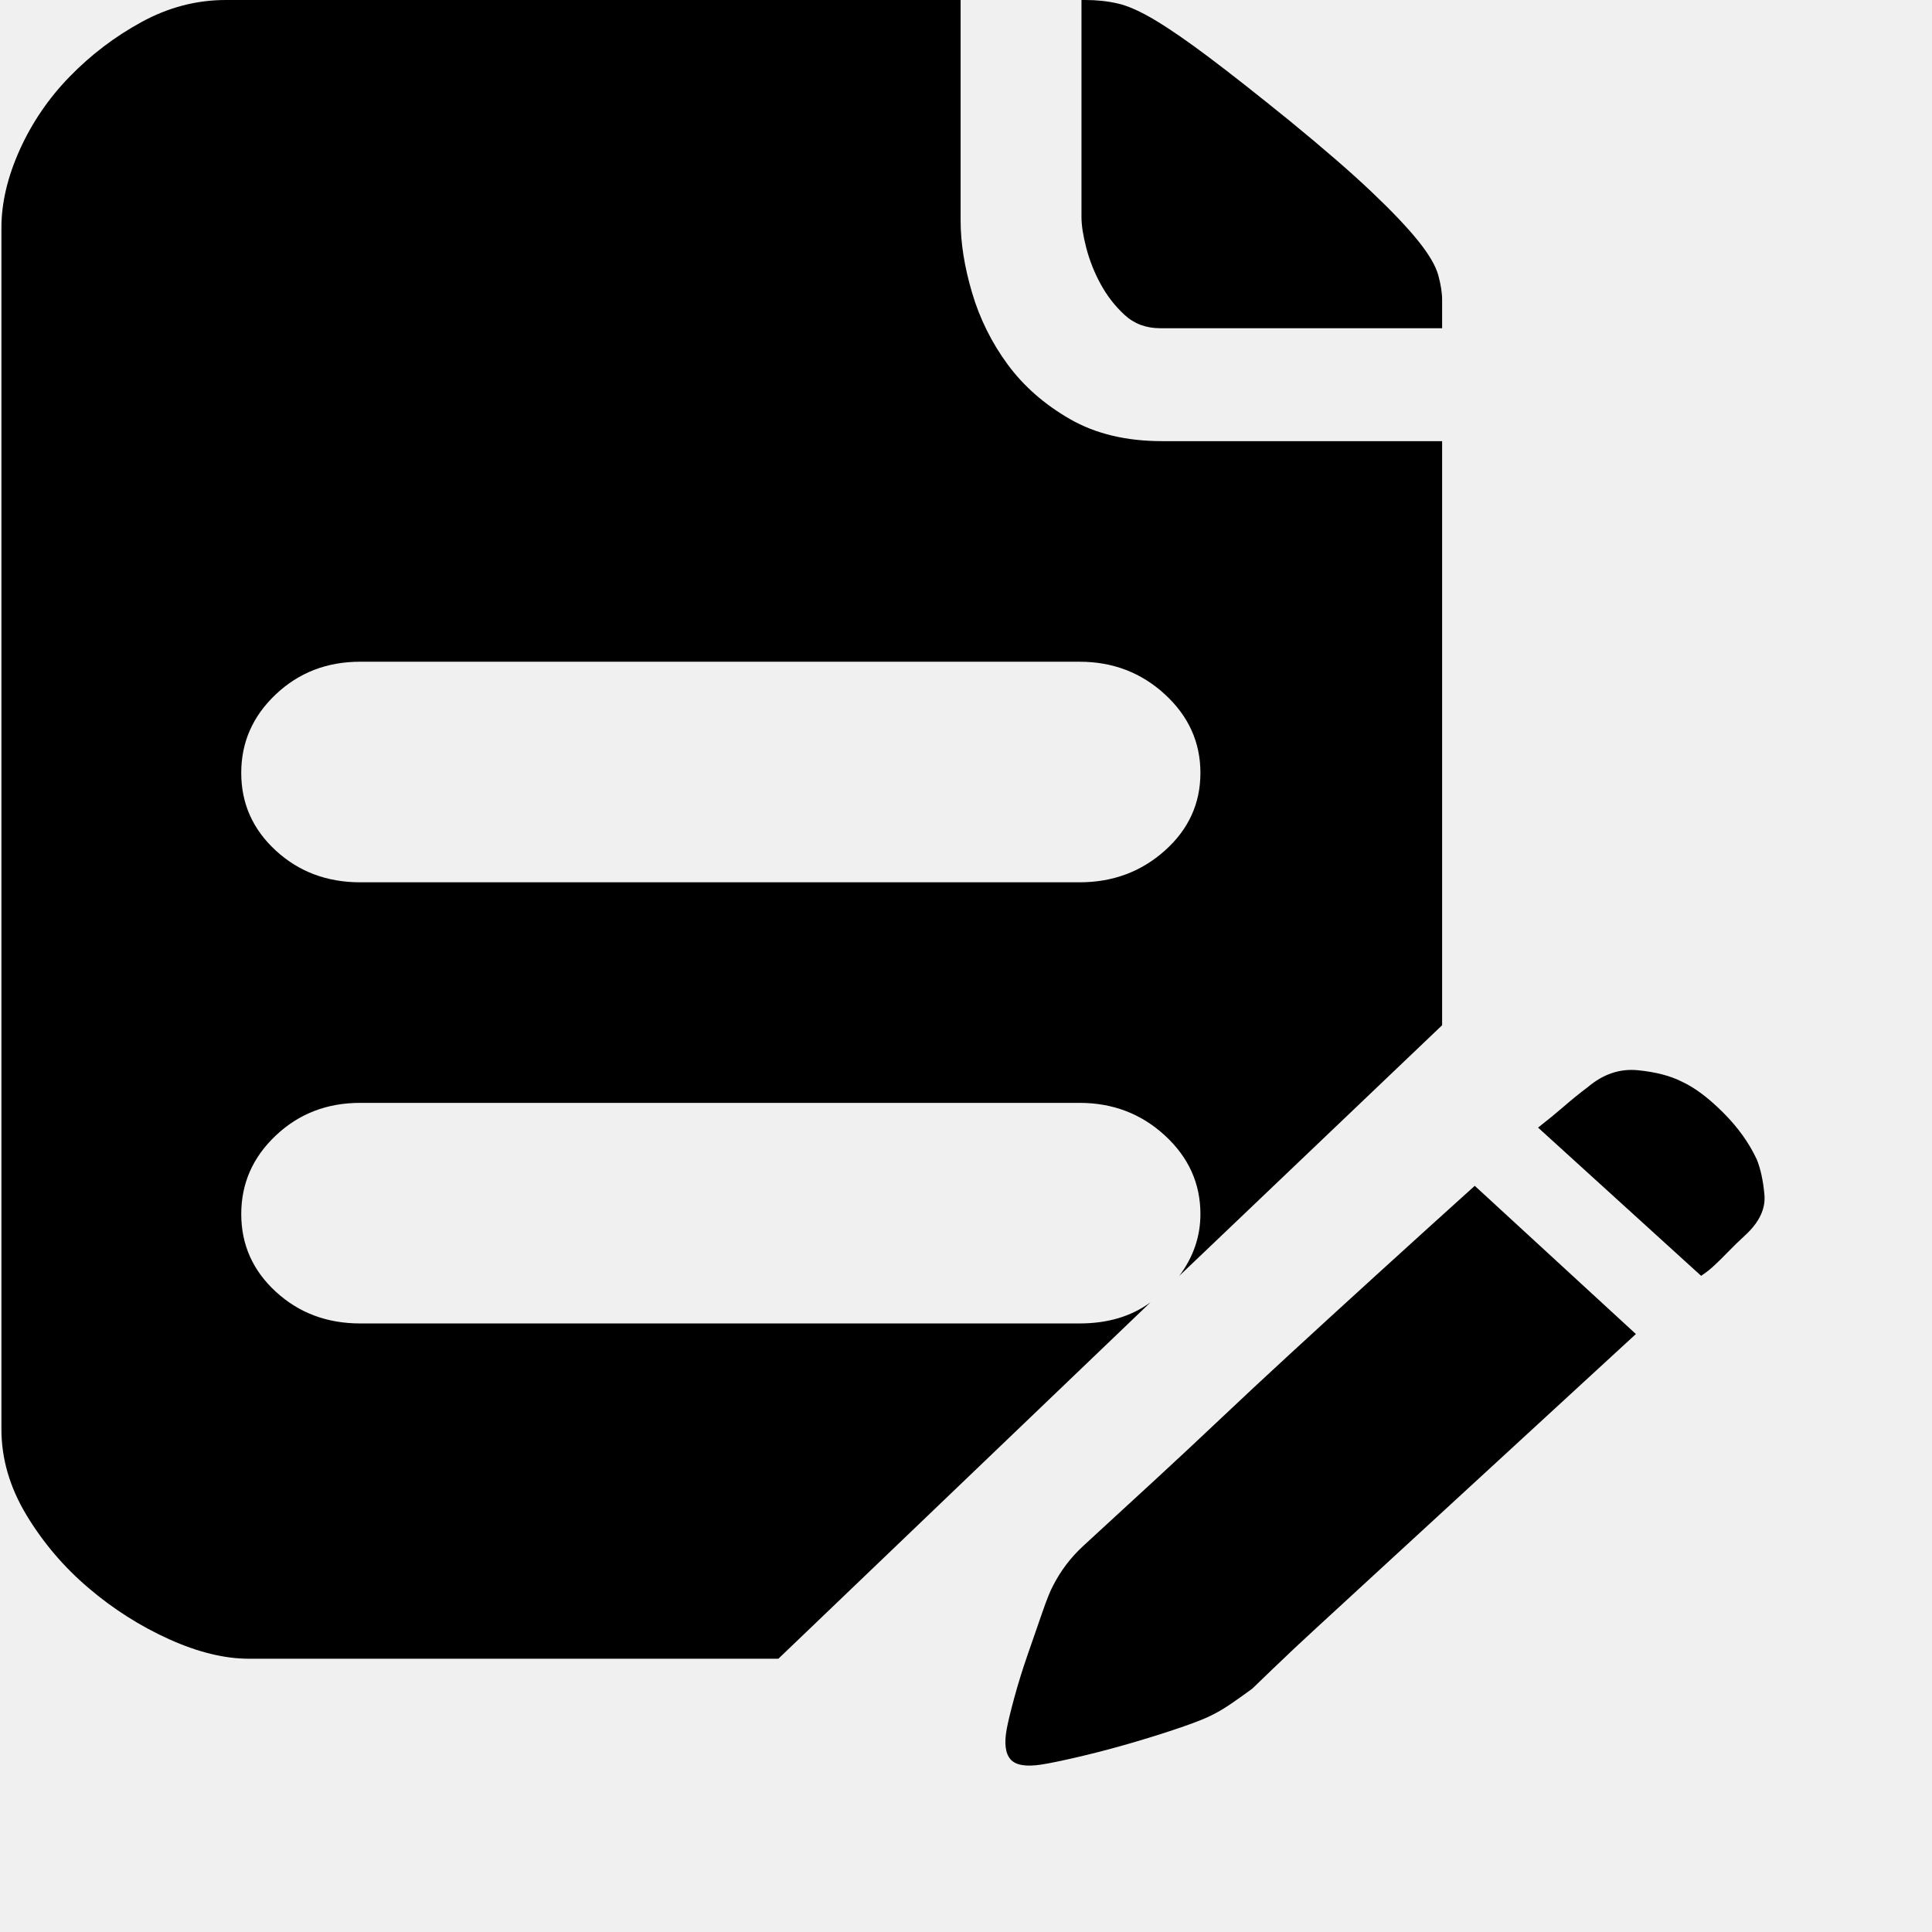
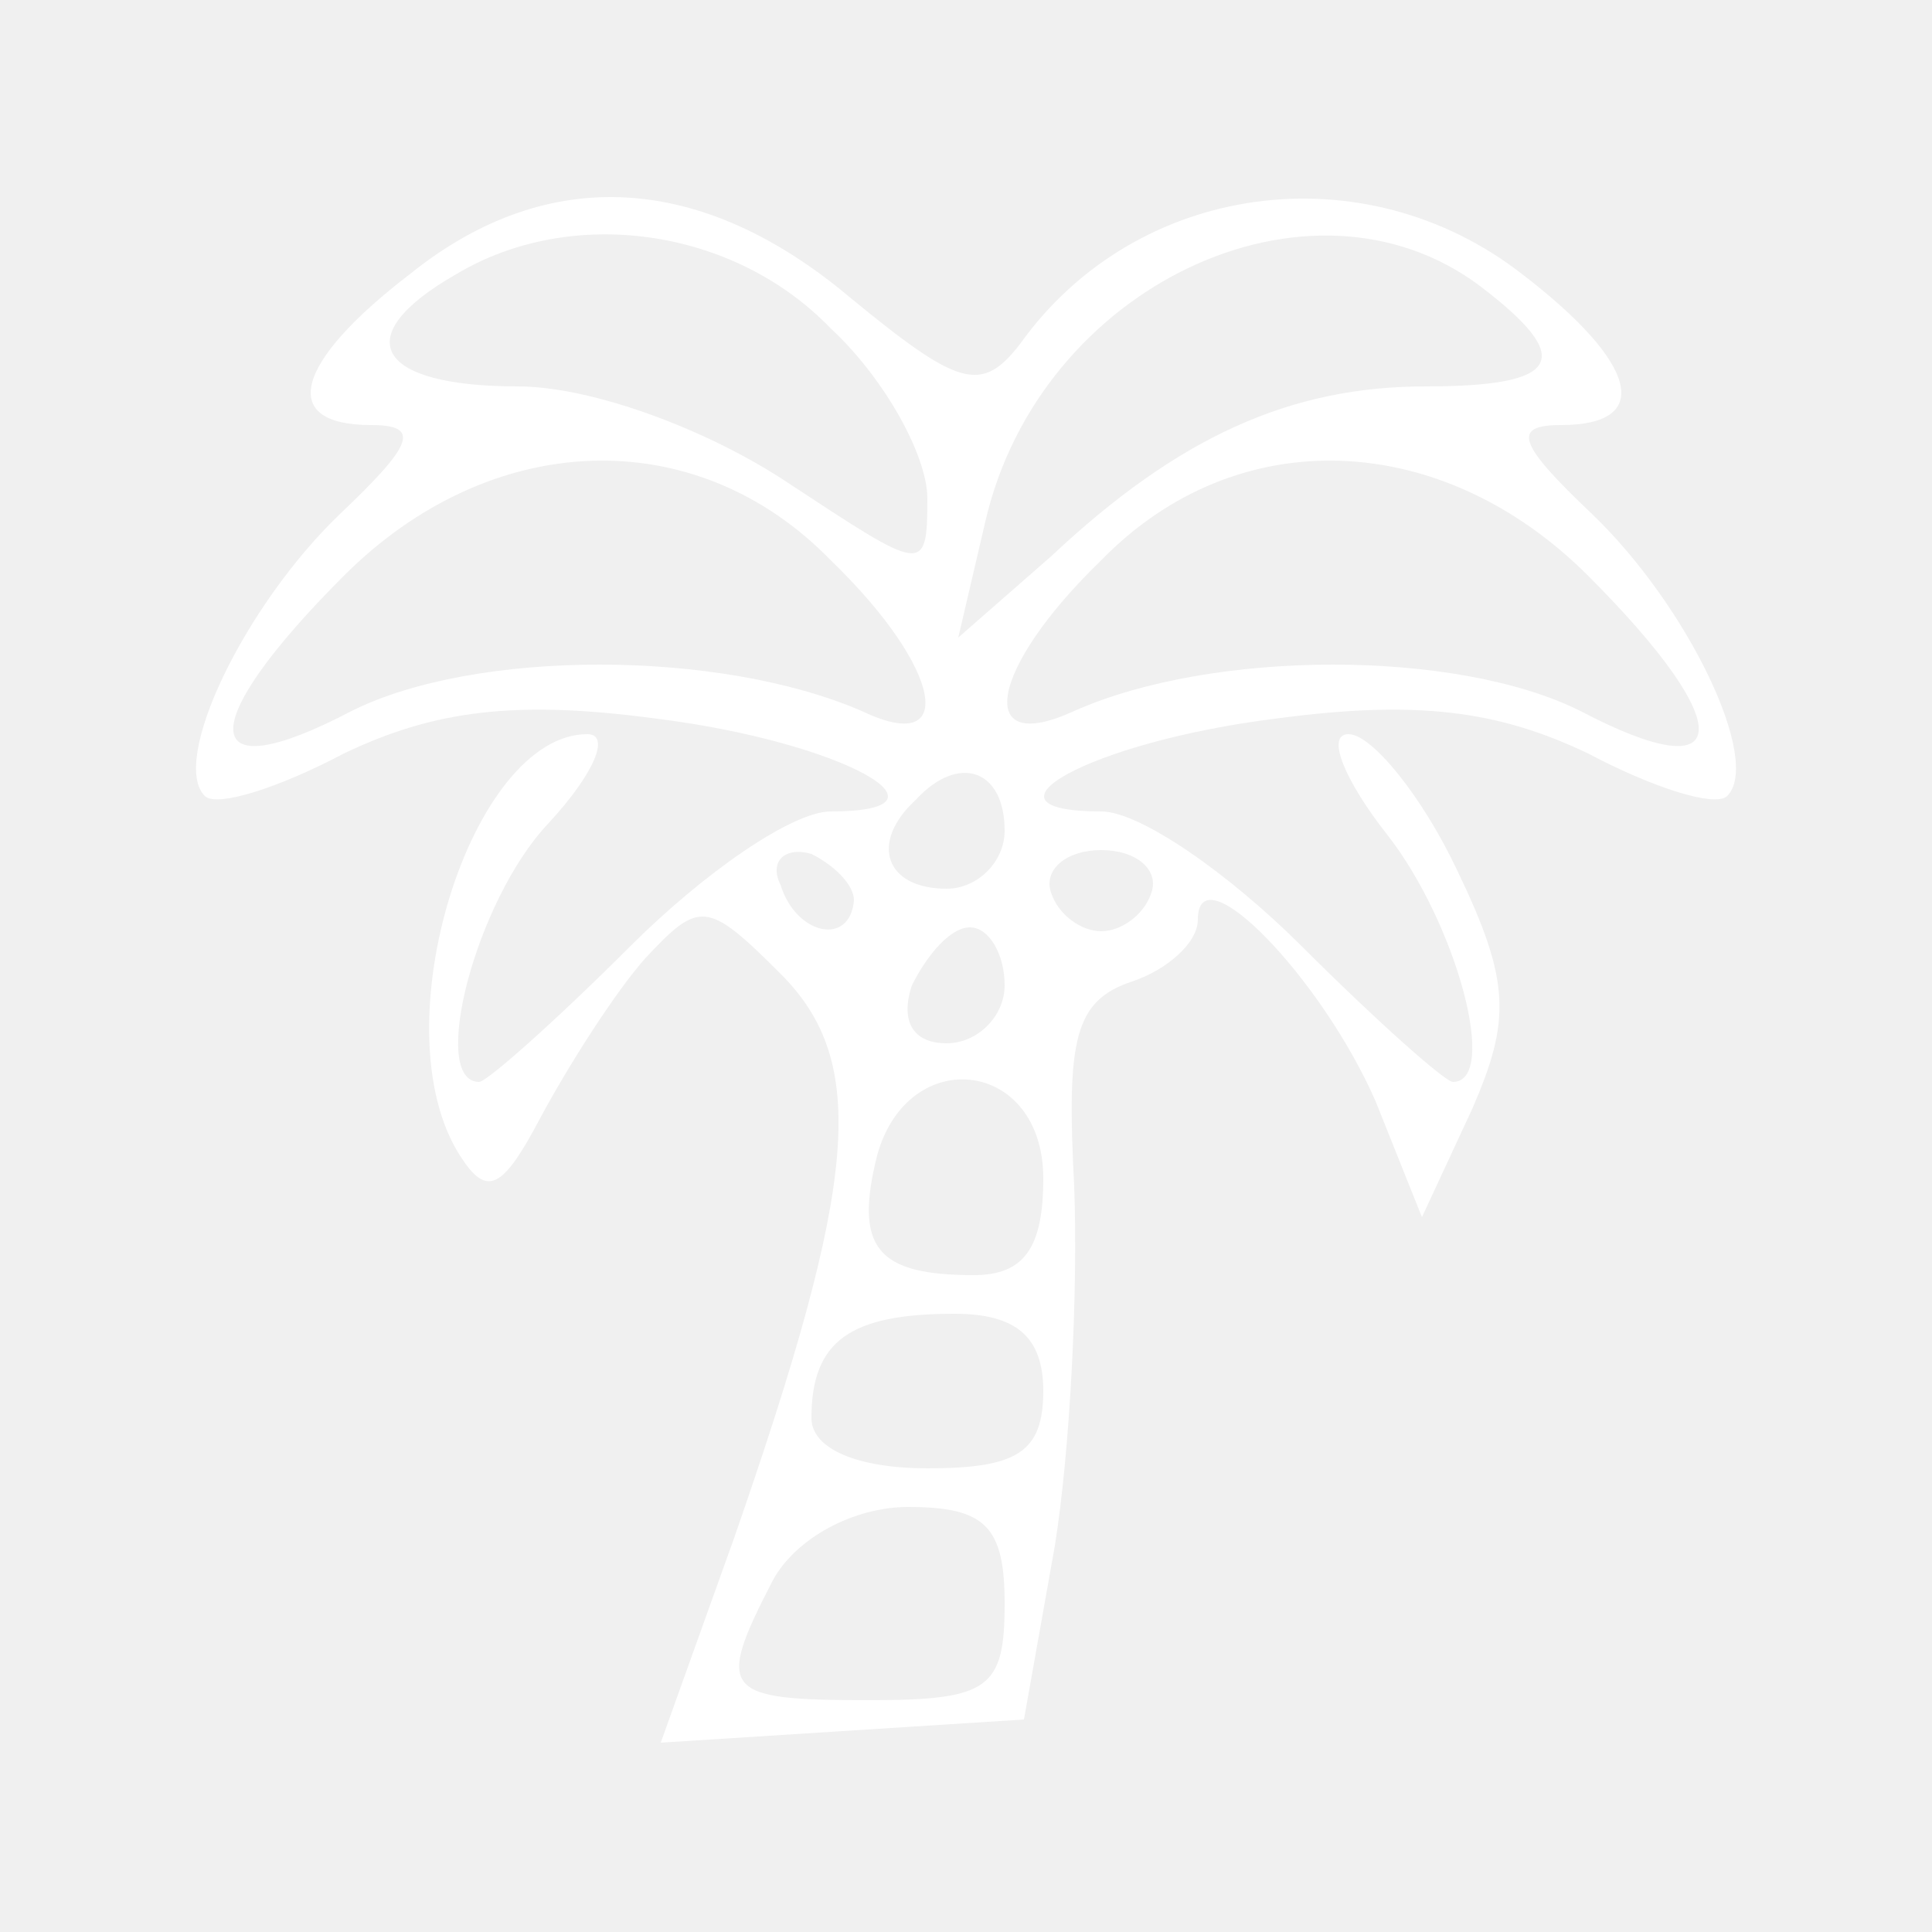
- <svg xmlns="http://www.w3.org/2000/svg" width="140" height="140">
-   <path d="M84.068 23.784c-1.02 0-1.877-.32-2.572-.96a8.588 8.588 0 0 1-1.738-2.237 11.524 11.524 0 0 1-1.042-2.621c-.232-.895-.348-1.641-.348-2.238V0h.278c.834 0 1.622.085 2.363.256.742.17 1.645.575 2.711 1.214 1.066.64 2.363 1.535 3.892 2.686 1.53 1.15 3.453 2.664 5.77 4.54 2.502 2.045 4.494 3.771 5.977 5.178 1.483 1.406 2.618 2.6 3.406 3.58.787.98 1.274 1.812 1.46 2.494.185.682.277 1.278.277 1.79v2.046H84.068zM127.3 84.01c.278.682.464 1.535.556 2.558.093 1.023-.37 2.003-1.39 2.94-.463.427-.88.832-1.25 1.215-.372.384-.696.704-.974.96a6.69 6.69 0 0 1-.973.767l-11.816-10.741a44.331 44.331 0 0 0 1.877-1.535 31.028 31.028 0 0 1 1.737-1.406c1.112-.938 2.317-1.343 3.615-1.215 1.297.128 2.363.405 3.197.83.927.427 1.923 1.173 2.989 2.239 1.065 1.065 1.876 2.195 2.432 3.388zM78.23 95.902c2.038 0 3.752-.511 5.143-1.534l-26.969 25.83H18.037c-1.761 0-3.684-.47-5.77-1.407a24.549 24.549 0 0 1-5.838-3.709 21.373 21.373 0 0 1-4.518-5.306c-1.204-2.003-1.807-4.07-1.807-6.202V16.495c0-1.79.44-3.665 1.32-5.626A18.41 18.41 0 0 1 5.04 5.562a21.798 21.798 0 0 1 5.213-3.964C12.198.533 14.237 0 16.37 0h53.24v15.984c0 1.62.278 3.367.834 5.242a16.704 16.704 0 0 0 2.572 5.179c1.159 1.577 2.665 2.898 4.518 3.964 1.853 1.066 4.078 1.598 6.673 1.598h20.295v42.325L85.458 92.45c1.02-1.364 1.529-2.856 1.529-4.476 0-2.216-.857-4.113-2.572-5.69-1.714-1.577-3.776-2.366-6.186-2.366H26.1c-2.409 0-4.448.789-6.116 2.366-1.668 1.577-2.502 3.474-2.502 5.69 0 2.217.834 4.092 2.502 5.626 1.668 1.535 3.707 2.302 6.117 2.302h52.13zM26.1 47.951c-2.41 0-4.449.789-6.117 2.366-1.668 1.577-2.502 3.473-2.502 5.69 0 2.216.834 4.092 2.502 5.626 1.668 1.534 3.707 2.302 6.117 2.302h52.13c2.409 0 4.47-.768 6.185-2.302 1.715-1.534 2.572-3.41 2.572-5.626 0-2.217-.857-4.113-2.572-5.69-1.714-1.577-3.776-2.366-6.186-2.366H26.1zm52.407 64.063l1.807-1.663 3.476-3.196a479.75 479.75 0 0 0 4.587-4.284 500.757 500.757 0 0 1 5.004-4.667c3.985-3.666 8.48-7.758 13.485-12.276l11.677 10.741-13.485 12.404-5.004 4.603-4.587 4.22a179.46 179.46 0 0 0-3.267 3.068c-.88.853-1.367 1.322-1.46 1.407-.463.341-.973.703-1.529 1.087-.556.383-1.112.703-1.668.959-.556.256-1.413.575-2.572.959a83.5 83.5 0 0 1-3.545 1.087 72.2 72.2 0 0 1-3.475.895c-1.112.256-1.946.426-2.502.511-1.112.17-1.854.043-2.224-.383-.371-.426-.464-1.151-.278-2.174.092-.511.278-1.279.556-2.302.278-1.023.602-2.067.973-3.132l1.042-3.005c.325-.938.58-1.577.765-1.918a10.157 10.157 0 0 1 2.224-2.941z" />
+ <svg xmlns="http://www.w3.org/2000/svg" version="1.0" width="50pt" height="50pt" viewBox="0 0 50 50" preserveAspectRatio="xMidYMid meet">
+   <g transform="translate(0,50) scale(0.1,-0.1)" fill="#FFFFFF" stroke="none">
+     <path d="M106 429 c-30 -23 -34 -39 -10 -39 13 0 11 -5 -8 -23 -25 -24 -44 -64 -35 -73 3 -3 19 2 36 11 23 11 44 14 81 9 48 -6 80 -24 45 -24 -10 0 -33 -16 -52 -35 -19 -19 -37 -35 -39 -35 -13 0 -1 47 18 67 12 13 16 23 10 23 -30 0 -54 -76 -33 -109 7 -11 11 -9 21 10 7 13 19 32 27 41 14 15 16 15 35 -4 23 -23 20 -54 -12 -146 l-19 -53 47 3 47 3 8 45 c4 25 6 66 5 93 -2 38 0 48 15 53 9 3 17 10 17 16 0 18 32 -15 46 -47 l12 -30 13 28 c10 23 10 33 -4 62 -9 19 -22 35 -28 35 -6 0 -1 -12 10 -26 18 -23 29 -64 17 -64 -2 0 -20 16 -39 35 -19 19 -42 35 -52 35 -35 0 -3 18 45 24 37 5 58 2 81 -9 17 -9 33 -14 36 -11 9 9 -10 49 -35 73 -19 18 -21 23 -8 23 24 0 20 16 -10 39 -41 32 -100 24 -130 -18 -10 -13 -16 -11 -44 12 -38 32 -78 35 -114 6z m109 -14 c14 -13 25 -33 25 -44 0 -20 -1 -19 -36 4 -21 14 -51 25 -70 25 -37 0 -44 13 -16 29 30 18 72 12 97 -14z m168 11 c25 -19 21 -26 -14 -26 -35 0 -64 -13 -97 -44 l-24 -21 7 30 c14 61 84 94 128 61z m-168 -71 c29 -28 33 -51 8 -39 -37 16 -100 16 -132 0 -40 -21 -41 -4 -2 35 38 38 91 40 126 4z m196 -4 c39 -39 38 -56 -2 -35 -32 16 -95 16 -131 0 -26 -12 -22 11 7 39 35 36 88 34 126 -4z m-151 -66 c0 -8 -7 -15 -15 -15 -16 0 -20 12 -8 23 11 12 23 8 23 -8z m-39 -18 c-1 -12 -15 -9 -19 4 -3 6 1 10 8 8 6 -3 11 -8 11 -12z m77 2 c-2 -6 -8 -10 -13 -10 -5 0 -11 4 -13 10 -2 6 4 11 13 11 9 0 15 -5 13 -11z m-38 -24 c0 -8 -7 -15 -15 -15 -9 0 -12 6 -9 15 4 8 10 15 15 15 5 0 9 -7 9 -15z m10 -50 c0 -18 -5 -25 -18 -25 -25 0 -31 7 -25 31 8 29 43 25 43 -6z m0 -55 c0 -16 -7 -20 -30 -20 -18 0 -30 5 -30 13 0 20 10 27 37 27 16 0 23 -6 23 -20z m-10 -55 c0 -22 -4 -25 -35 -25 -38 0 -40 2 -25 31 6 11 21 19 35 19 20 0 25 -5 25 -25z" />
+   </g>
</svg>
